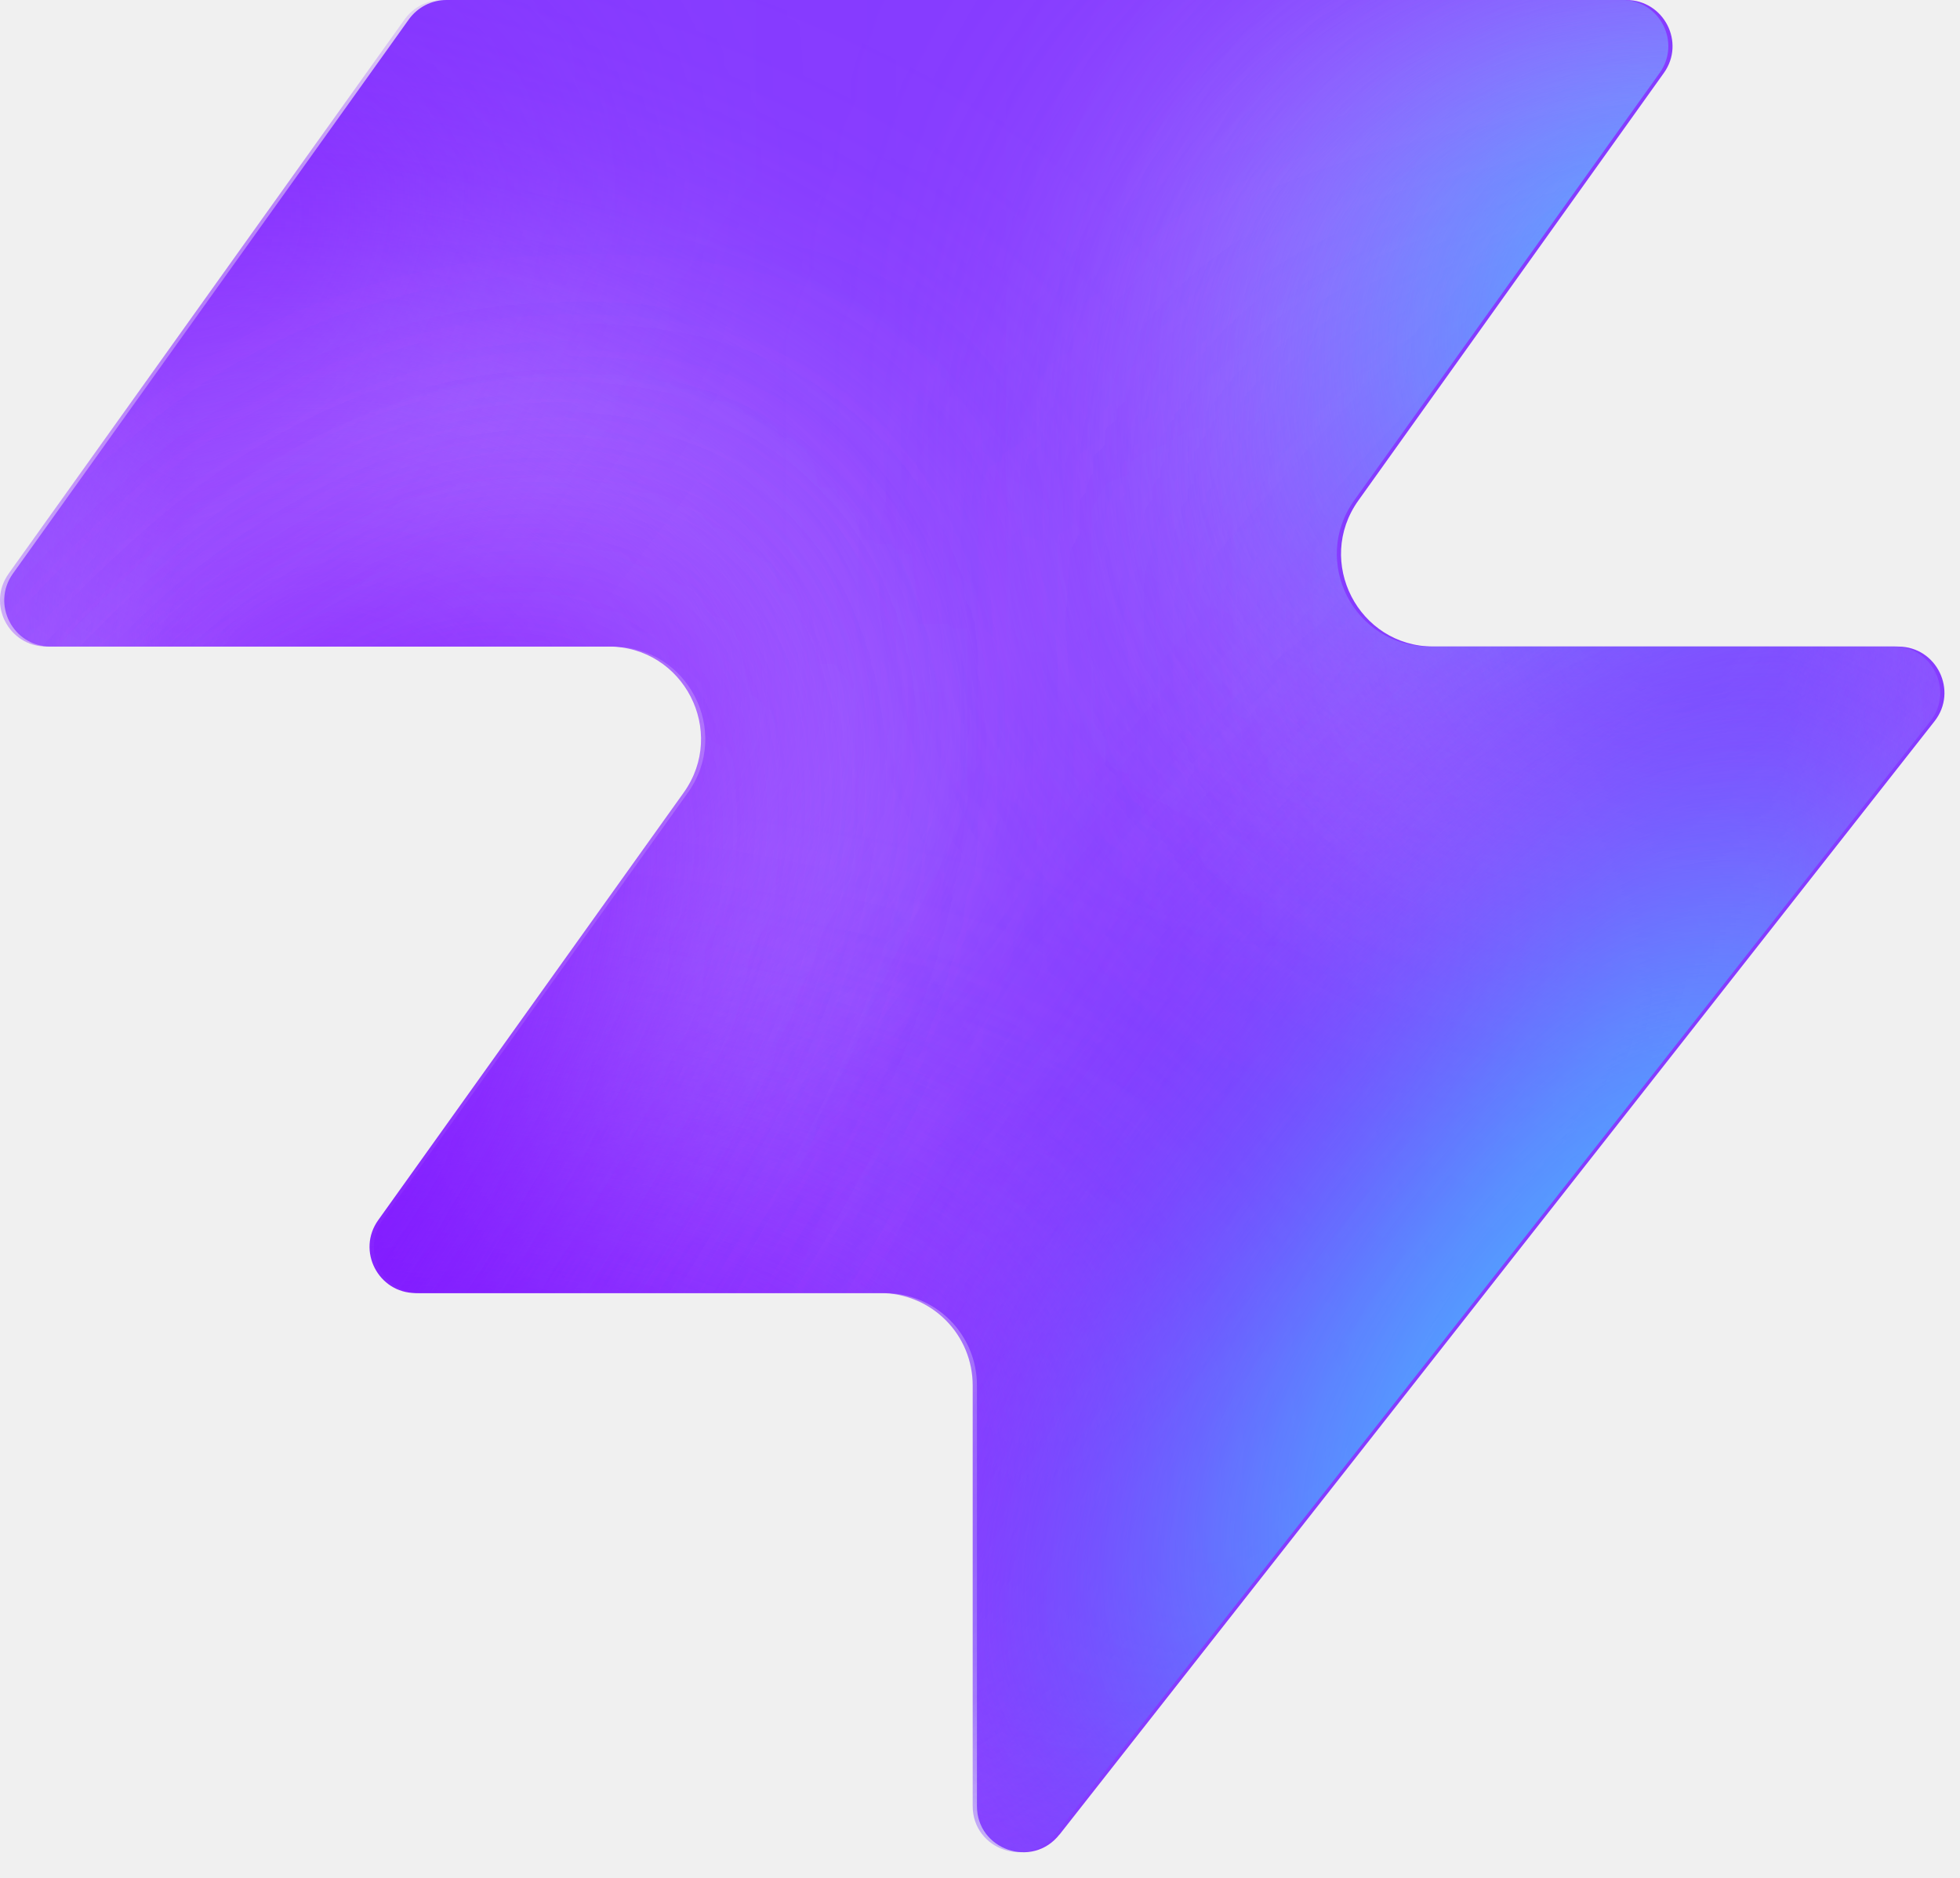
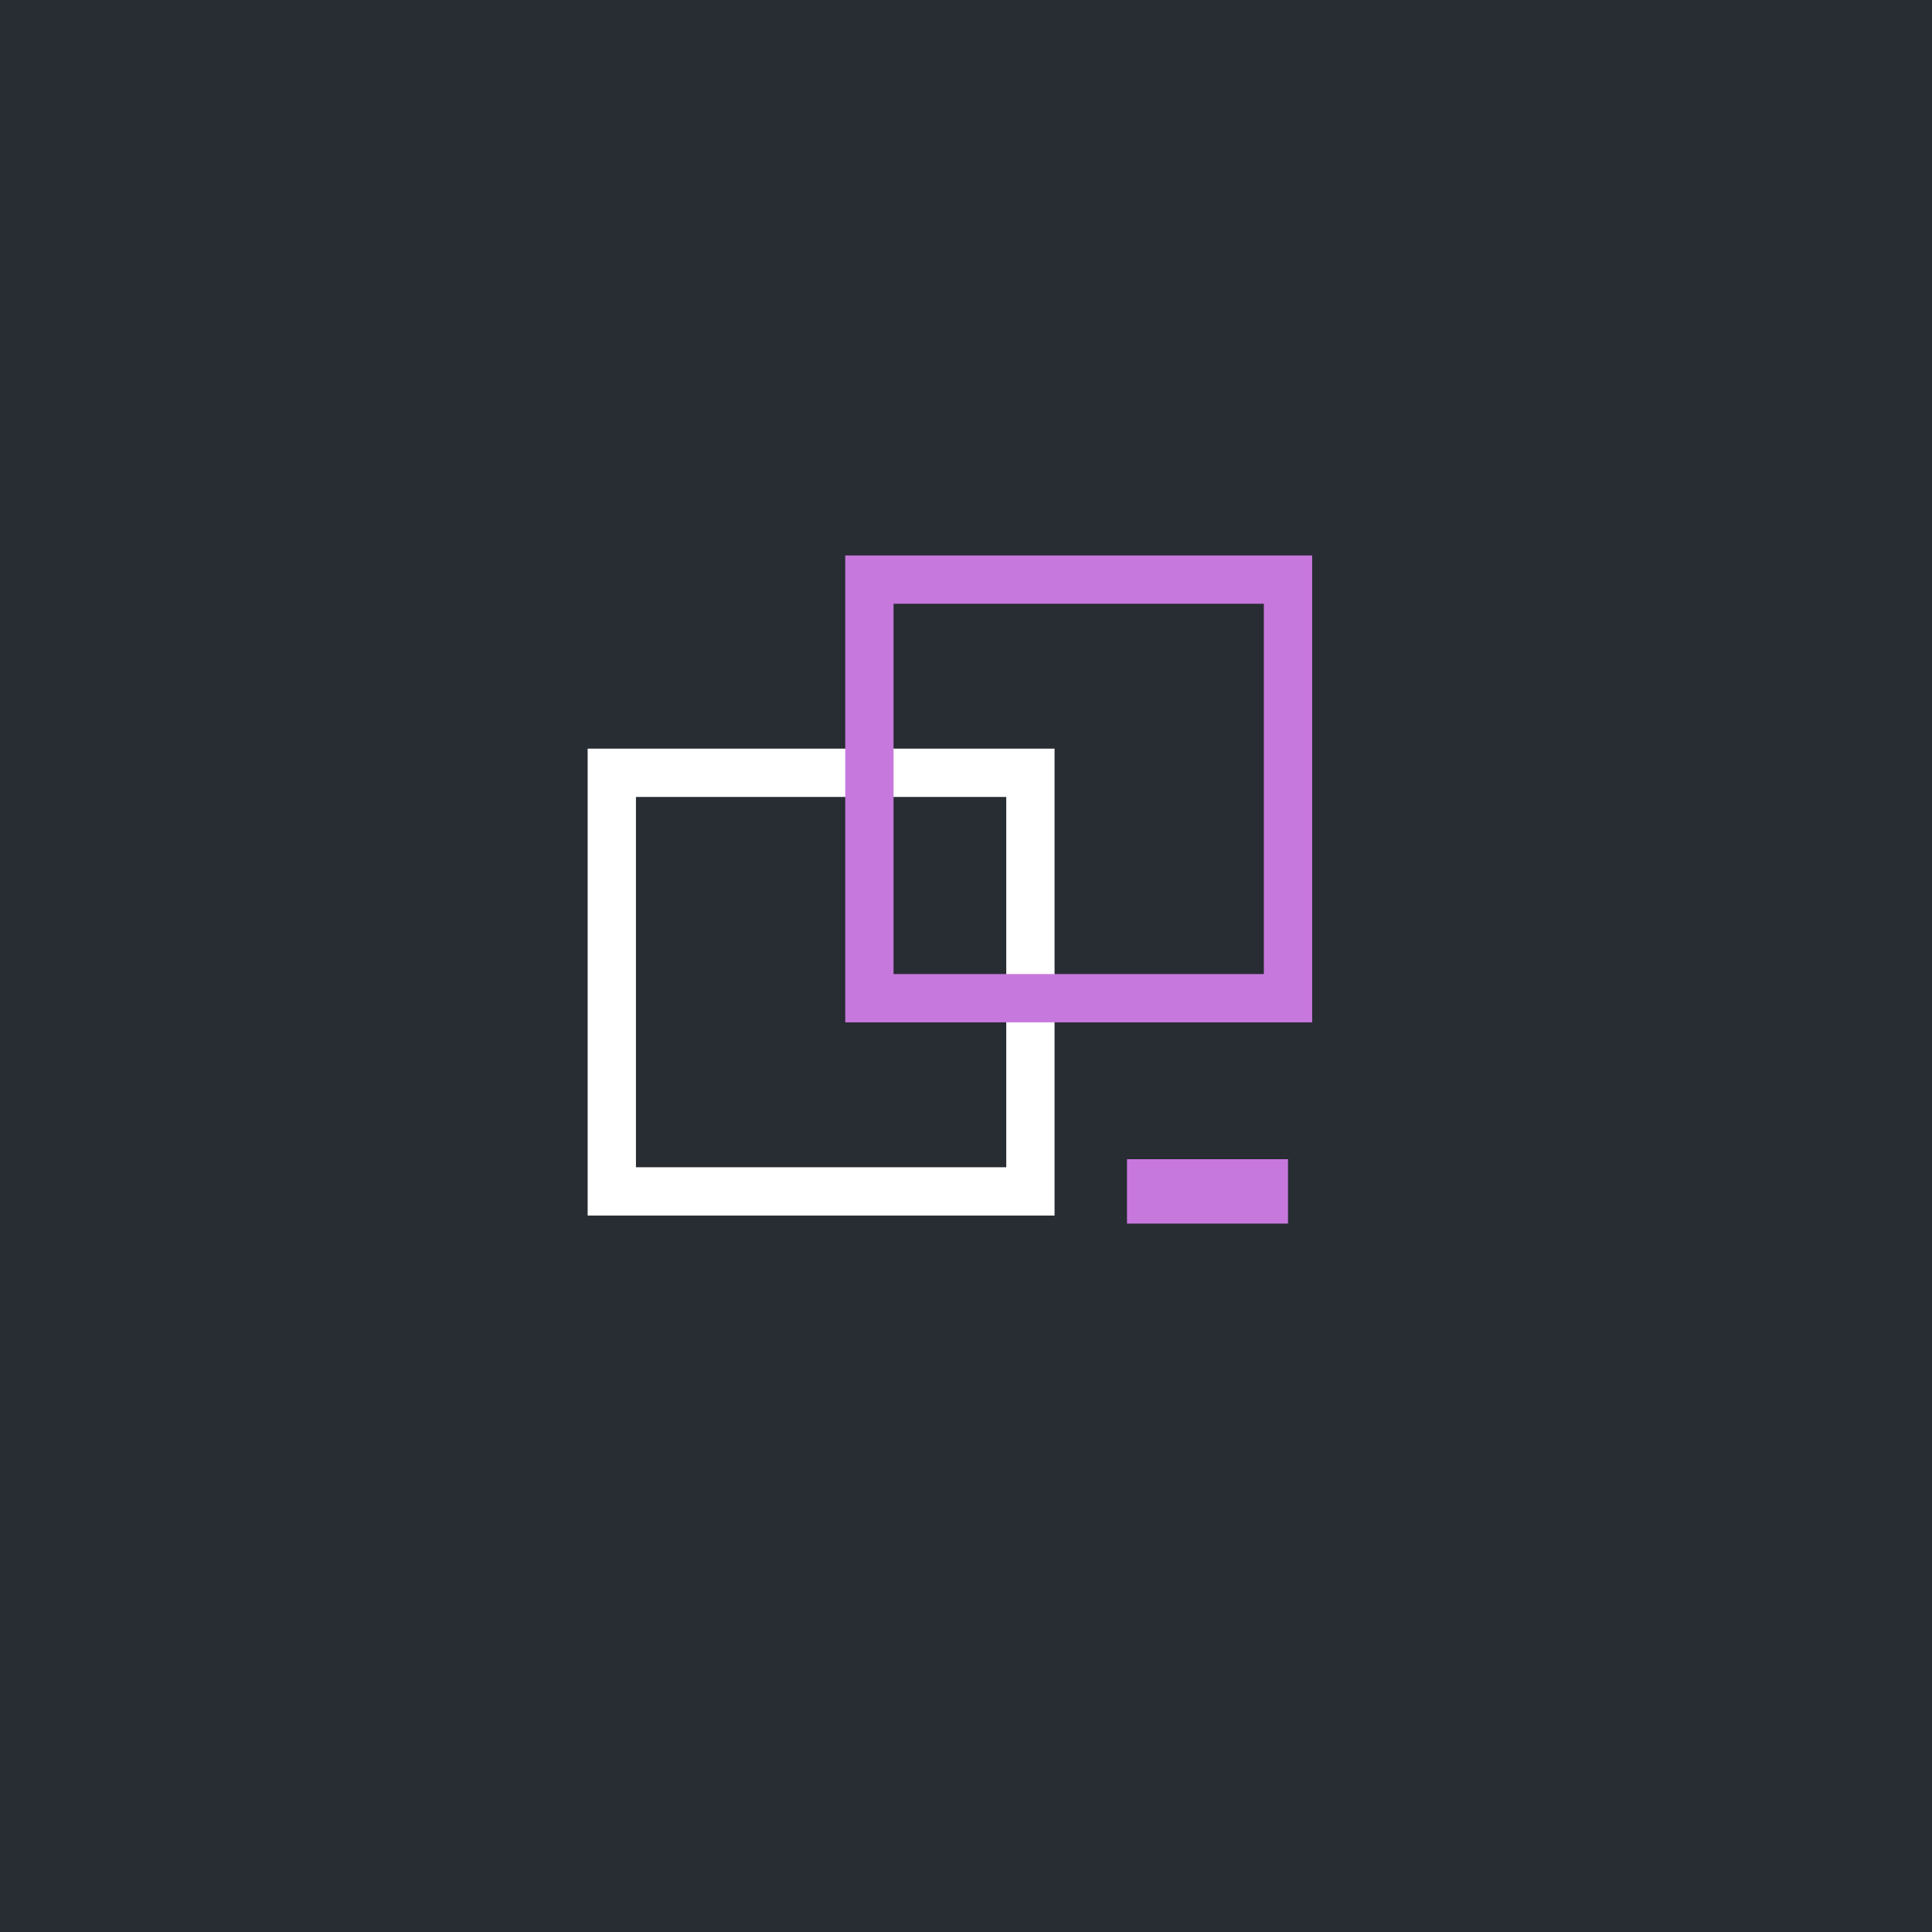
- <svg xmlns="http://www.w3.org/2000/svg" width="48" height="46" fill="none" viewBox="0 0 48 46">
-   <path fill="#863bff" d="M25.946 44.938c-.664.845-2.021.375-2.021-.698V33.937a2.26 2.26 0 0 0-2.262-2.262H10.287c-.92 0-1.456-1.04-.92-1.788l7.48-10.471c1.07-1.497 0-3.578-1.842-3.578H1.237c-.92 0-1.456-1.04-.92-1.788L10.013.474c.214-.297.556-.474.92-.474h28.894c.92 0 1.456 1.04.92 1.788l-7.48 10.471c-1.07 1.498 0 3.579 1.842 3.579h11.377c.943 0 1.473 1.088.89 1.83L25.947 44.94z" style="fill:#863bff;fill:color(display-p3 .525 .23 1);fill-opacity:1" />
-   <mask id="a" width="48" height="46" x="0" y="0" maskUnits="userSpaceOnUse" style="mask-type:alpha">
-     <path fill="#000" d="M25.842 44.938c-.664.844-2.021.375-2.021-.698V33.937a2.26 2.26 0 0 0-2.262-2.262H10.183c-.92 0-1.456-1.04-.92-1.788l7.48-10.471c1.07-1.498 0-3.579-1.842-3.579H1.133c-.92 0-1.456-1.04-.92-1.787L9.91.473c.214-.297.556-.474.92-.474h28.894c.92 0 1.456 1.04.92 1.788l-7.48 10.471c-1.07 1.498 0 3.578 1.842 3.578h11.377c.943 0 1.473 1.088.89 1.832L25.843 44.94z" style="fill:#000;fill-opacity:1" />
-   </mask>
-   <g mask="url(#a)">
-     <g filter="url(#b)">
-       <ellipse cx="5.508" cy="14.704" fill="#ede6ff" rx="5.508" ry="14.704" style="fill:#ede6ff;fill:color(display-p3 .927 .903 1);fill-opacity:1" transform="matrix(.00324 1 1 -.00324 -4.47 31.516)" />
-     </g>
-     <g filter="url(#c)">
-       <ellipse cx="10.399" cy="29.851" fill="#ede6ff" rx="10.399" ry="29.851" style="fill:#ede6ff;fill:color(display-p3 .927 .903 1);fill-opacity:1" transform="matrix(.00324 1 1 -.00324 -39.328 7.883)" />
-     </g>
-     <g filter="url(#d)">
-       <ellipse cx="5.508" cy="30.487" fill="#7e14ff" rx="5.508" ry="30.487" style="fill:#7e14ff;fill:color(display-p3 .492 .077 1);fill-opacity:1" transform="rotate(89.814 -25.913 -14.639)scale(1 -1)" />
-     </g>
-     <g filter="url(#e)">
-       <ellipse cx="5.508" cy="30.599" fill="#7e14ff" rx="5.508" ry="30.599" style="fill:#7e14ff;fill:color(display-p3 .492 .077 1);fill-opacity:1" transform="rotate(89.814 -32.644 -3.334)scale(1 -1)" />
-     </g>
-     <g filter="url(#f)">
-       <ellipse cx="5.508" cy="30.599" fill="#7e14ff" rx="5.508" ry="30.599" style="fill:#7e14ff;fill:color(display-p3 .492 .077 1);fill-opacity:1" transform="matrix(.00324 1 1 -.00324 -34.34 30.47)" />
-     </g>
-     <g filter="url(#g)">
-       <ellipse cx="14.072" cy="22.078" fill="#ede6ff" rx="14.072" ry="22.078" style="fill:#ede6ff;fill:color(display-p3 .927 .903 1);fill-opacity:1" transform="rotate(93.35 24.506 48.493)scale(-1 1)" />
-     </g>
-     <g filter="url(#h)">
-       <ellipse cx="3.47" cy="21.501" fill="#7e14ff" rx="3.47" ry="21.501" style="fill:#7e14ff;fill:color(display-p3 .492 .077 1);fill-opacity:1" transform="rotate(89.009 28.708 47.59)scale(-1 1)" />
-     </g>
-     <g filter="url(#i)">
-       <ellipse cx="3.47" cy="21.501" fill="#7e14ff" rx="3.47" ry="21.501" style="fill:#7e14ff;fill:color(display-p3 .492 .077 1);fill-opacity:1" transform="rotate(89.009 28.708 47.59)scale(-1 1)" />
-     </g>
-     <g filter="url(#j)">
-       <ellipse cx=".387" cy="8.972" fill="#7e14ff" rx="4.407" ry="29.108" style="fill:#7e14ff;fill:color(display-p3 .492 .077 1);fill-opacity:1" transform="rotate(39.51 .387 8.972)" />
-     </g>
-     <g filter="url(#k)">
-       <ellipse cx="47.523" cy="-6.092" fill="#7e14ff" rx="4.407" ry="29.108" style="fill:#7e14ff;fill:color(display-p3 .492 .077 1);fill-opacity:1" transform="rotate(37.892 47.523 -6.092)" />
-     </g>
-     <g filter="url(#l)">
-       <ellipse cx="41.412" cy="6.333" fill="#47bfff" rx="5.971" ry="9.665" style="fill:#47bfff;fill:color(display-p3 .28 .748 1);fill-opacity:1" transform="rotate(37.892 41.412 6.333)" />
-     </g>
-     <g filter="url(#m)">
-       <ellipse cx="-1.879" cy="38.332" fill="#7e14ff" rx="4.407" ry="29.108" style="fill:#7e14ff;fill:color(display-p3 .492 .077 1);fill-opacity:1" transform="rotate(37.892 -1.88 38.332)" />
-     </g>
-     <g filter="url(#n)">
-       <ellipse cx="-1.879" cy="38.332" fill="#7e14ff" rx="4.407" ry="29.108" style="fill:#7e14ff;fill:color(display-p3 .492 .077 1);fill-opacity:1" transform="rotate(37.892 -1.88 38.332)" />
-     </g>
-     <g filter="url(#o)">
-       <ellipse cx="35.651" cy="29.907" fill="#7e14ff" rx="4.407" ry="29.108" style="fill:#7e14ff;fill:color(display-p3 .492 .077 1);fill-opacity:1" transform="rotate(37.892 35.651 29.907)" />
-     </g>
-     <g filter="url(#p)">
-       <ellipse cx="38.418" cy="32.4" fill="#47bfff" rx="5.971" ry="15.297" style="fill:#47bfff;fill:color(display-p3 .28 .748 1);fill-opacity:1" transform="rotate(37.892 38.418 32.4)" />
-     </g>
-   </g>
-   <defs>
-     <filter id="b" width="60.045" height="41.654" x="-19.77" y="16.149" color-interpolation-filters="sRGB" filterUnits="userSpaceOnUse">
-       <feFlood flood-opacity="0" result="BackgroundImageFix" />
-       <feBlend in="SourceGraphic" in2="BackgroundImageFix" result="shape" />
-       <feGaussianBlur result="effect1_foregroundBlur_2002_17158" stdDeviation="7.659" />
-     </filter>
-     <filter id="c" width="90.34" height="51.437" x="-54.613" y="-7.533" color-interpolation-filters="sRGB" filterUnits="userSpaceOnUse">
-       <feFlood flood-opacity="0" result="BackgroundImageFix" />
-       <feBlend in="SourceGraphic" in2="BackgroundImageFix" result="shape" />
-       <feGaussianBlur result="effect1_foregroundBlur_2002_17158" stdDeviation="7.659" />
-     </filter>
-     <filter id="d" width="79.355" height="29.4" x="-49.64" y="2.03" color-interpolation-filters="sRGB" filterUnits="userSpaceOnUse">
-       <feFlood flood-opacity="0" result="BackgroundImageFix" />
-       <feBlend in="SourceGraphic" in2="BackgroundImageFix" result="shape" />
-       <feGaussianBlur result="effect1_foregroundBlur_2002_17158" stdDeviation="4.596" />
-     </filter>
-     <filter id="e" width="79.579" height="29.4" x="-45.045" y="20.029" color-interpolation-filters="sRGB" filterUnits="userSpaceOnUse">
-       <feFlood flood-opacity="0" result="BackgroundImageFix" />
-       <feBlend in="SourceGraphic" in2="BackgroundImageFix" result="shape" />
-       <feGaussianBlur result="effect1_foregroundBlur_2002_17158" stdDeviation="4.596" />
-     </filter>
-     <filter id="f" width="79.579" height="29.4" x="-43.513" y="21.178" color-interpolation-filters="sRGB" filterUnits="userSpaceOnUse">
-       <feFlood flood-opacity="0" result="BackgroundImageFix" />
-       <feBlend in="SourceGraphic" in2="BackgroundImageFix" result="shape" />
-       <feGaussianBlur result="effect1_foregroundBlur_2002_17158" stdDeviation="4.596" />
-     </filter>
-     <filter id="g" width="74.749" height="58.852" x="15.756" y="-17.901" color-interpolation-filters="sRGB" filterUnits="userSpaceOnUse">
-       <feFlood flood-opacity="0" result="BackgroundImageFix" />
-       <feBlend in="SourceGraphic" in2="BackgroundImageFix" result="shape" />
-       <feGaussianBlur result="effect1_foregroundBlur_2002_17158" stdDeviation="7.659" />
-     </filter>
-     <filter id="h" width="61.377" height="25.362" x="23.548" y="2.284" color-interpolation-filters="sRGB" filterUnits="userSpaceOnUse">
-       <feFlood flood-opacity="0" result="BackgroundImageFix" />
-       <feBlend in="SourceGraphic" in2="BackgroundImageFix" result="shape" />
-       <feGaussianBlur result="effect1_foregroundBlur_2002_17158" stdDeviation="4.596" />
-     </filter>
-     <filter id="i" width="61.377" height="25.362" x="23.548" y="2.284" color-interpolation-filters="sRGB" filterUnits="userSpaceOnUse">
-       <feFlood flood-opacity="0" result="BackgroundImageFix" />
-       <feBlend in="SourceGraphic" in2="BackgroundImageFix" result="shape" />
-       <feGaussianBlur result="effect1_foregroundBlur_2002_17158" stdDeviation="4.596" />
-     </filter>
-     <filter id="j" width="56.045" height="63.649" x="-27.636" y="-22.853" color-interpolation-filters="sRGB" filterUnits="userSpaceOnUse">
-       <feFlood flood-opacity="0" result="BackgroundImageFix" />
-       <feBlend in="SourceGraphic" in2="BackgroundImageFix" result="shape" />
-       <feGaussianBlur result="effect1_foregroundBlur_2002_17158" stdDeviation="4.596" />
-     </filter>
-     <filter id="k" width="54.814" height="64.646" x="20.116" y="-38.415" color-interpolation-filters="sRGB" filterUnits="userSpaceOnUse">
-       <feFlood flood-opacity="0" result="BackgroundImageFix" />
-       <feBlend in="SourceGraphic" in2="BackgroundImageFix" result="shape" />
-       <feGaussianBlur result="effect1_foregroundBlur_2002_17158" stdDeviation="4.596" />
-     </filter>
-     <filter id="l" width="33.541" height="35.313" x="24.641" y="-11.323" color-interpolation-filters="sRGB" filterUnits="userSpaceOnUse">
-       <feFlood flood-opacity="0" result="BackgroundImageFix" />
-       <feBlend in="SourceGraphic" in2="BackgroundImageFix" result="shape" />
-       <feGaussianBlur result="effect1_foregroundBlur_2002_17158" stdDeviation="4.596" />
-     </filter>
-     <filter id="m" width="54.814" height="64.646" x="-29.286" y="6.009" color-interpolation-filters="sRGB" filterUnits="userSpaceOnUse">
-       <feFlood flood-opacity="0" result="BackgroundImageFix" />
-       <feBlend in="SourceGraphic" in2="BackgroundImageFix" result="shape" />
-       <feGaussianBlur result="effect1_foregroundBlur_2002_17158" stdDeviation="4.596" />
-     </filter>
-     <filter id="n" width="54.814" height="64.646" x="-29.286" y="6.009" color-interpolation-filters="sRGB" filterUnits="userSpaceOnUse">
-       <feFlood flood-opacity="0" result="BackgroundImageFix" />
-       <feBlend in="SourceGraphic" in2="BackgroundImageFix" result="shape" />
-       <feGaussianBlur result="effect1_foregroundBlur_2002_17158" stdDeviation="4.596" />
-     </filter>
-     <filter id="o" width="54.814" height="64.646" x="8.244" y="-2.416" color-interpolation-filters="sRGB" filterUnits="userSpaceOnUse">
-       <feFlood flood-opacity="0" result="BackgroundImageFix" />
-       <feBlend in="SourceGraphic" in2="BackgroundImageFix" result="shape" />
-       <feGaussianBlur result="effect1_foregroundBlur_2002_17158" stdDeviation="4.596" />
-     </filter>
-     <filter id="p" width="39.409" height="43.623" x="18.713" y="10.588" color-interpolation-filters="sRGB" filterUnits="userSpaceOnUse">
-       <feFlood flood-opacity="0" result="BackgroundImageFix" />
-       <feBlend in="SourceGraphic" in2="BackgroundImageFix" result="shape" />
-       <feGaussianBlur result="effect1_foregroundBlur_2002_17158" stdDeviation="4.596" />
-     </filter>
-   </defs>
+ <svg xmlns="http://www.w3.org/2000/svg" viewBox="0 0 120 120">
+   <rect width="120" height="120" fill="#282C33" />
+   <rect x="38" y="48" width="26" height="26" fill="none" stroke="#FFFFFF" stroke-width="3" />
+   <rect x="54" y="36" width="26" height="26" fill="none" stroke="#C778DD" stroke-width="3" />
+   <rect x="70" y="72" width="10" height="4" fill="#C778DD" />
</svg>
